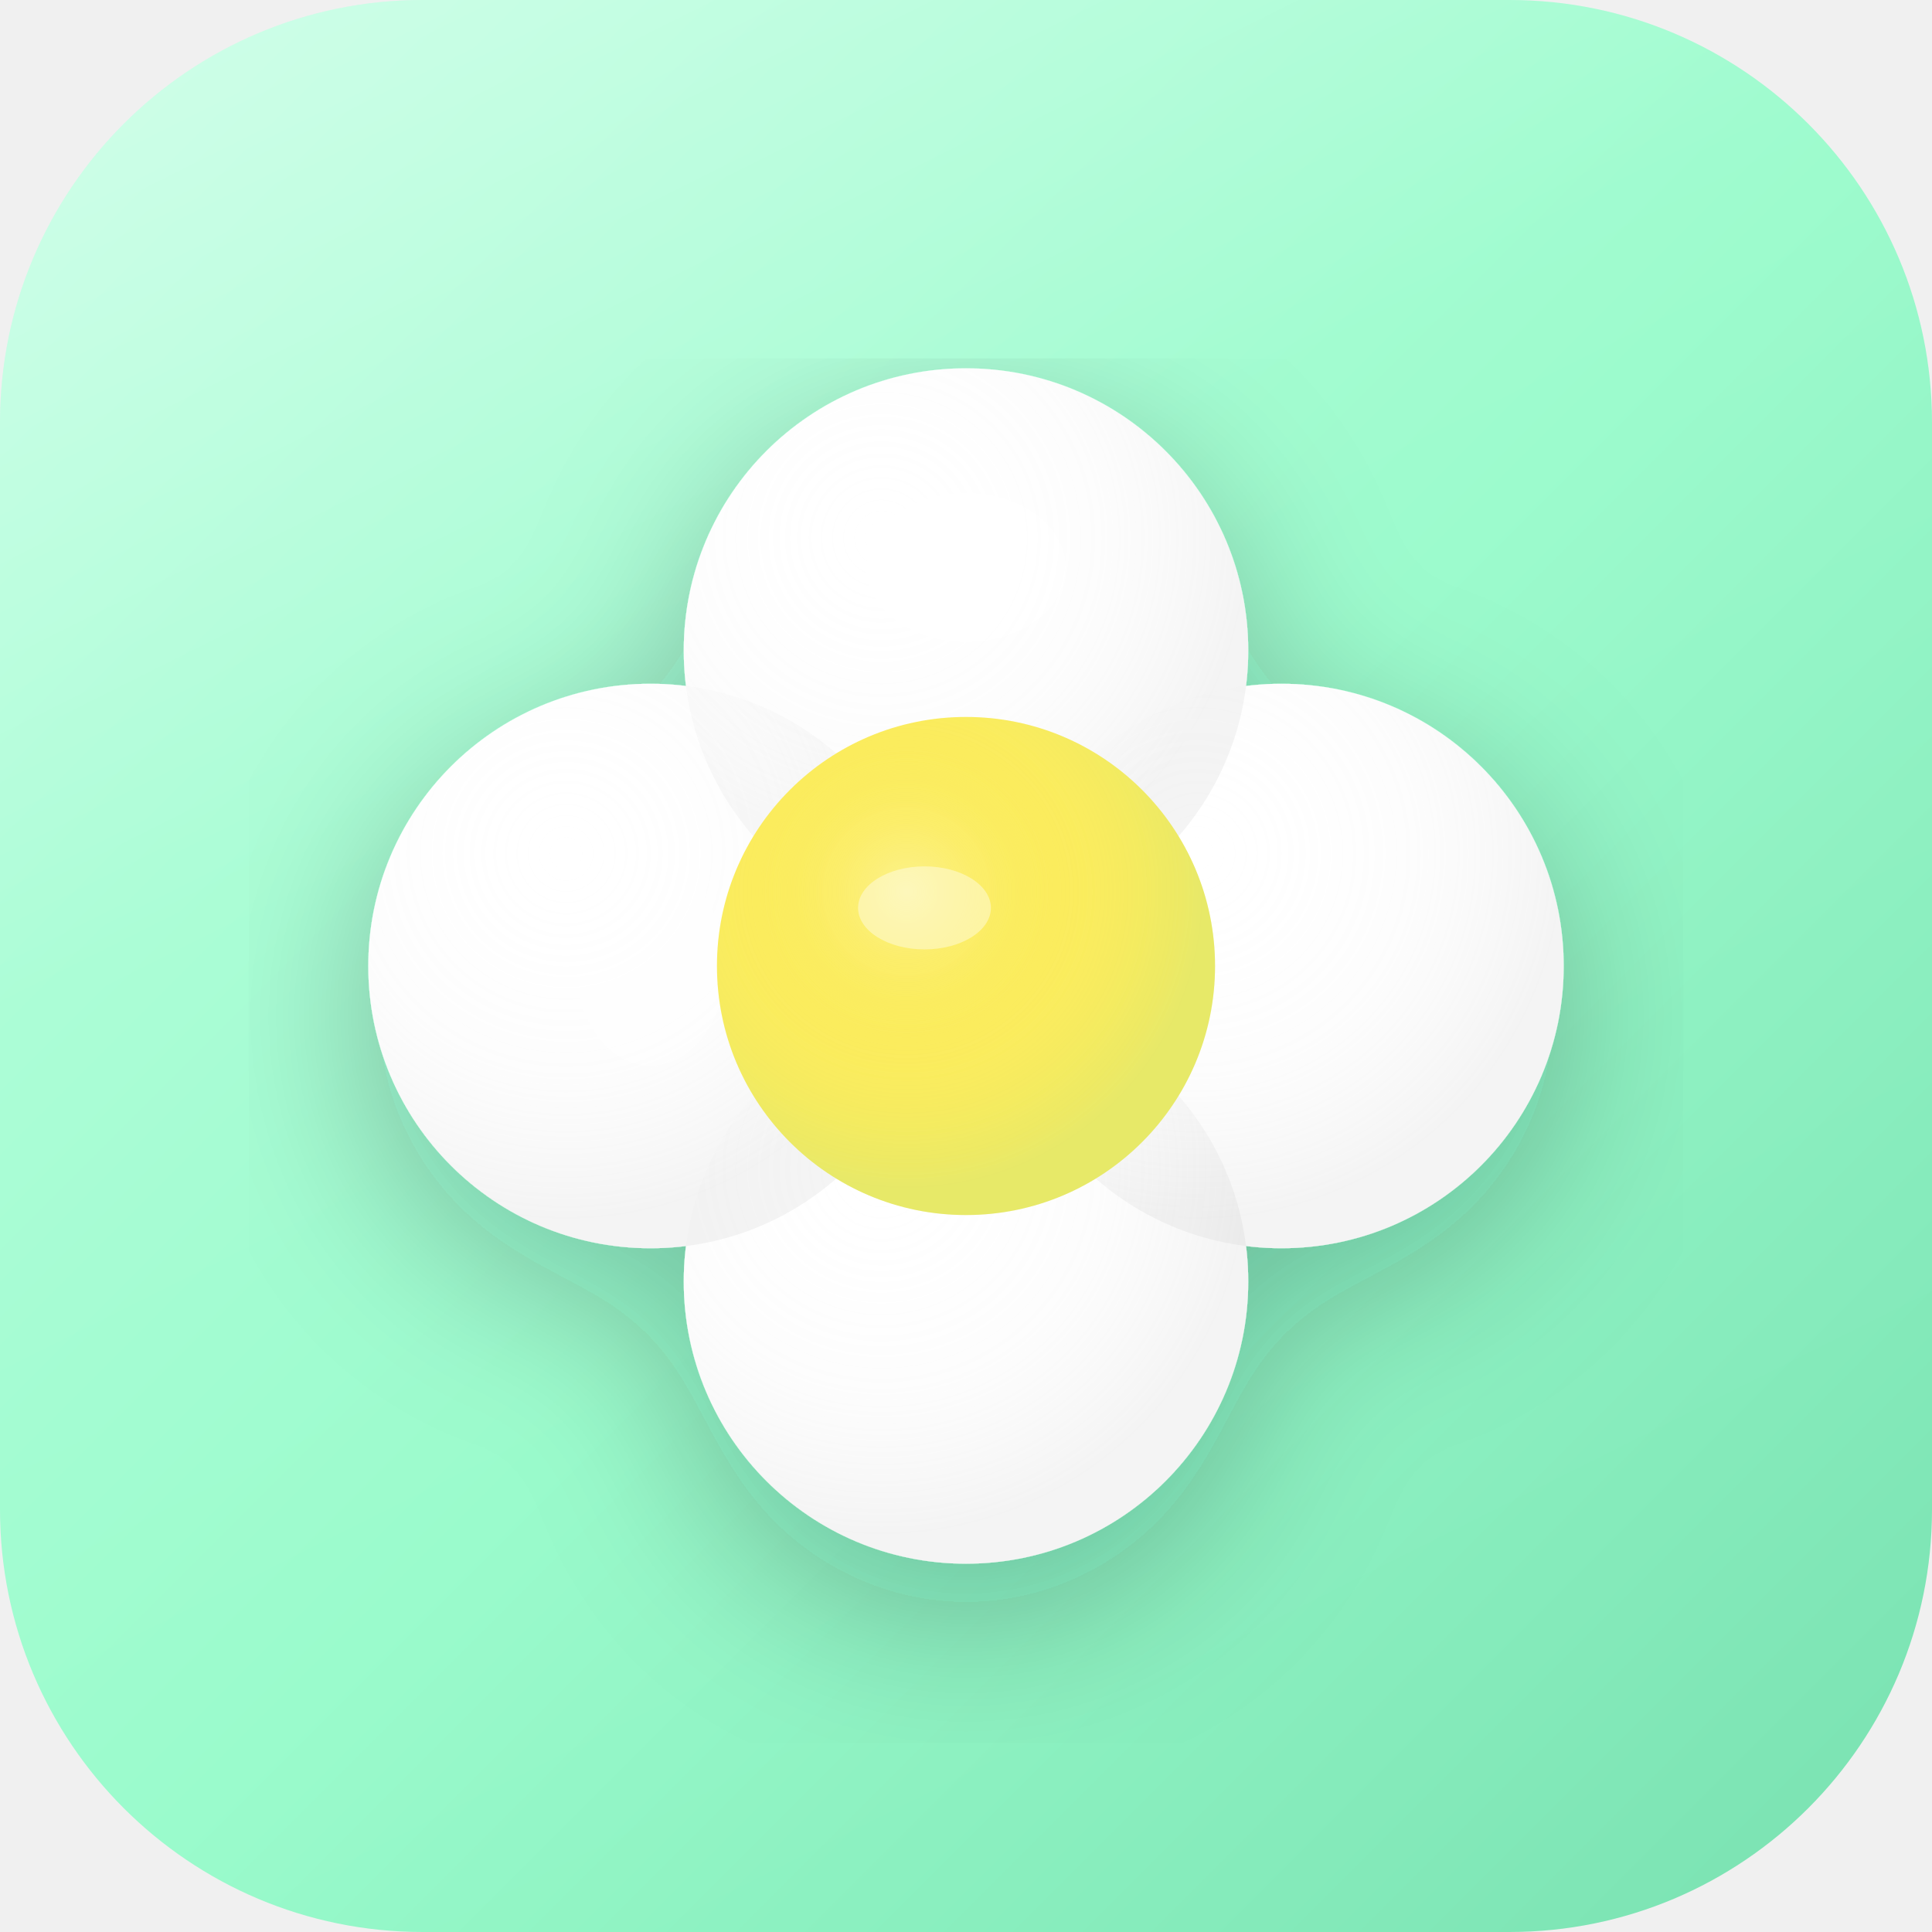
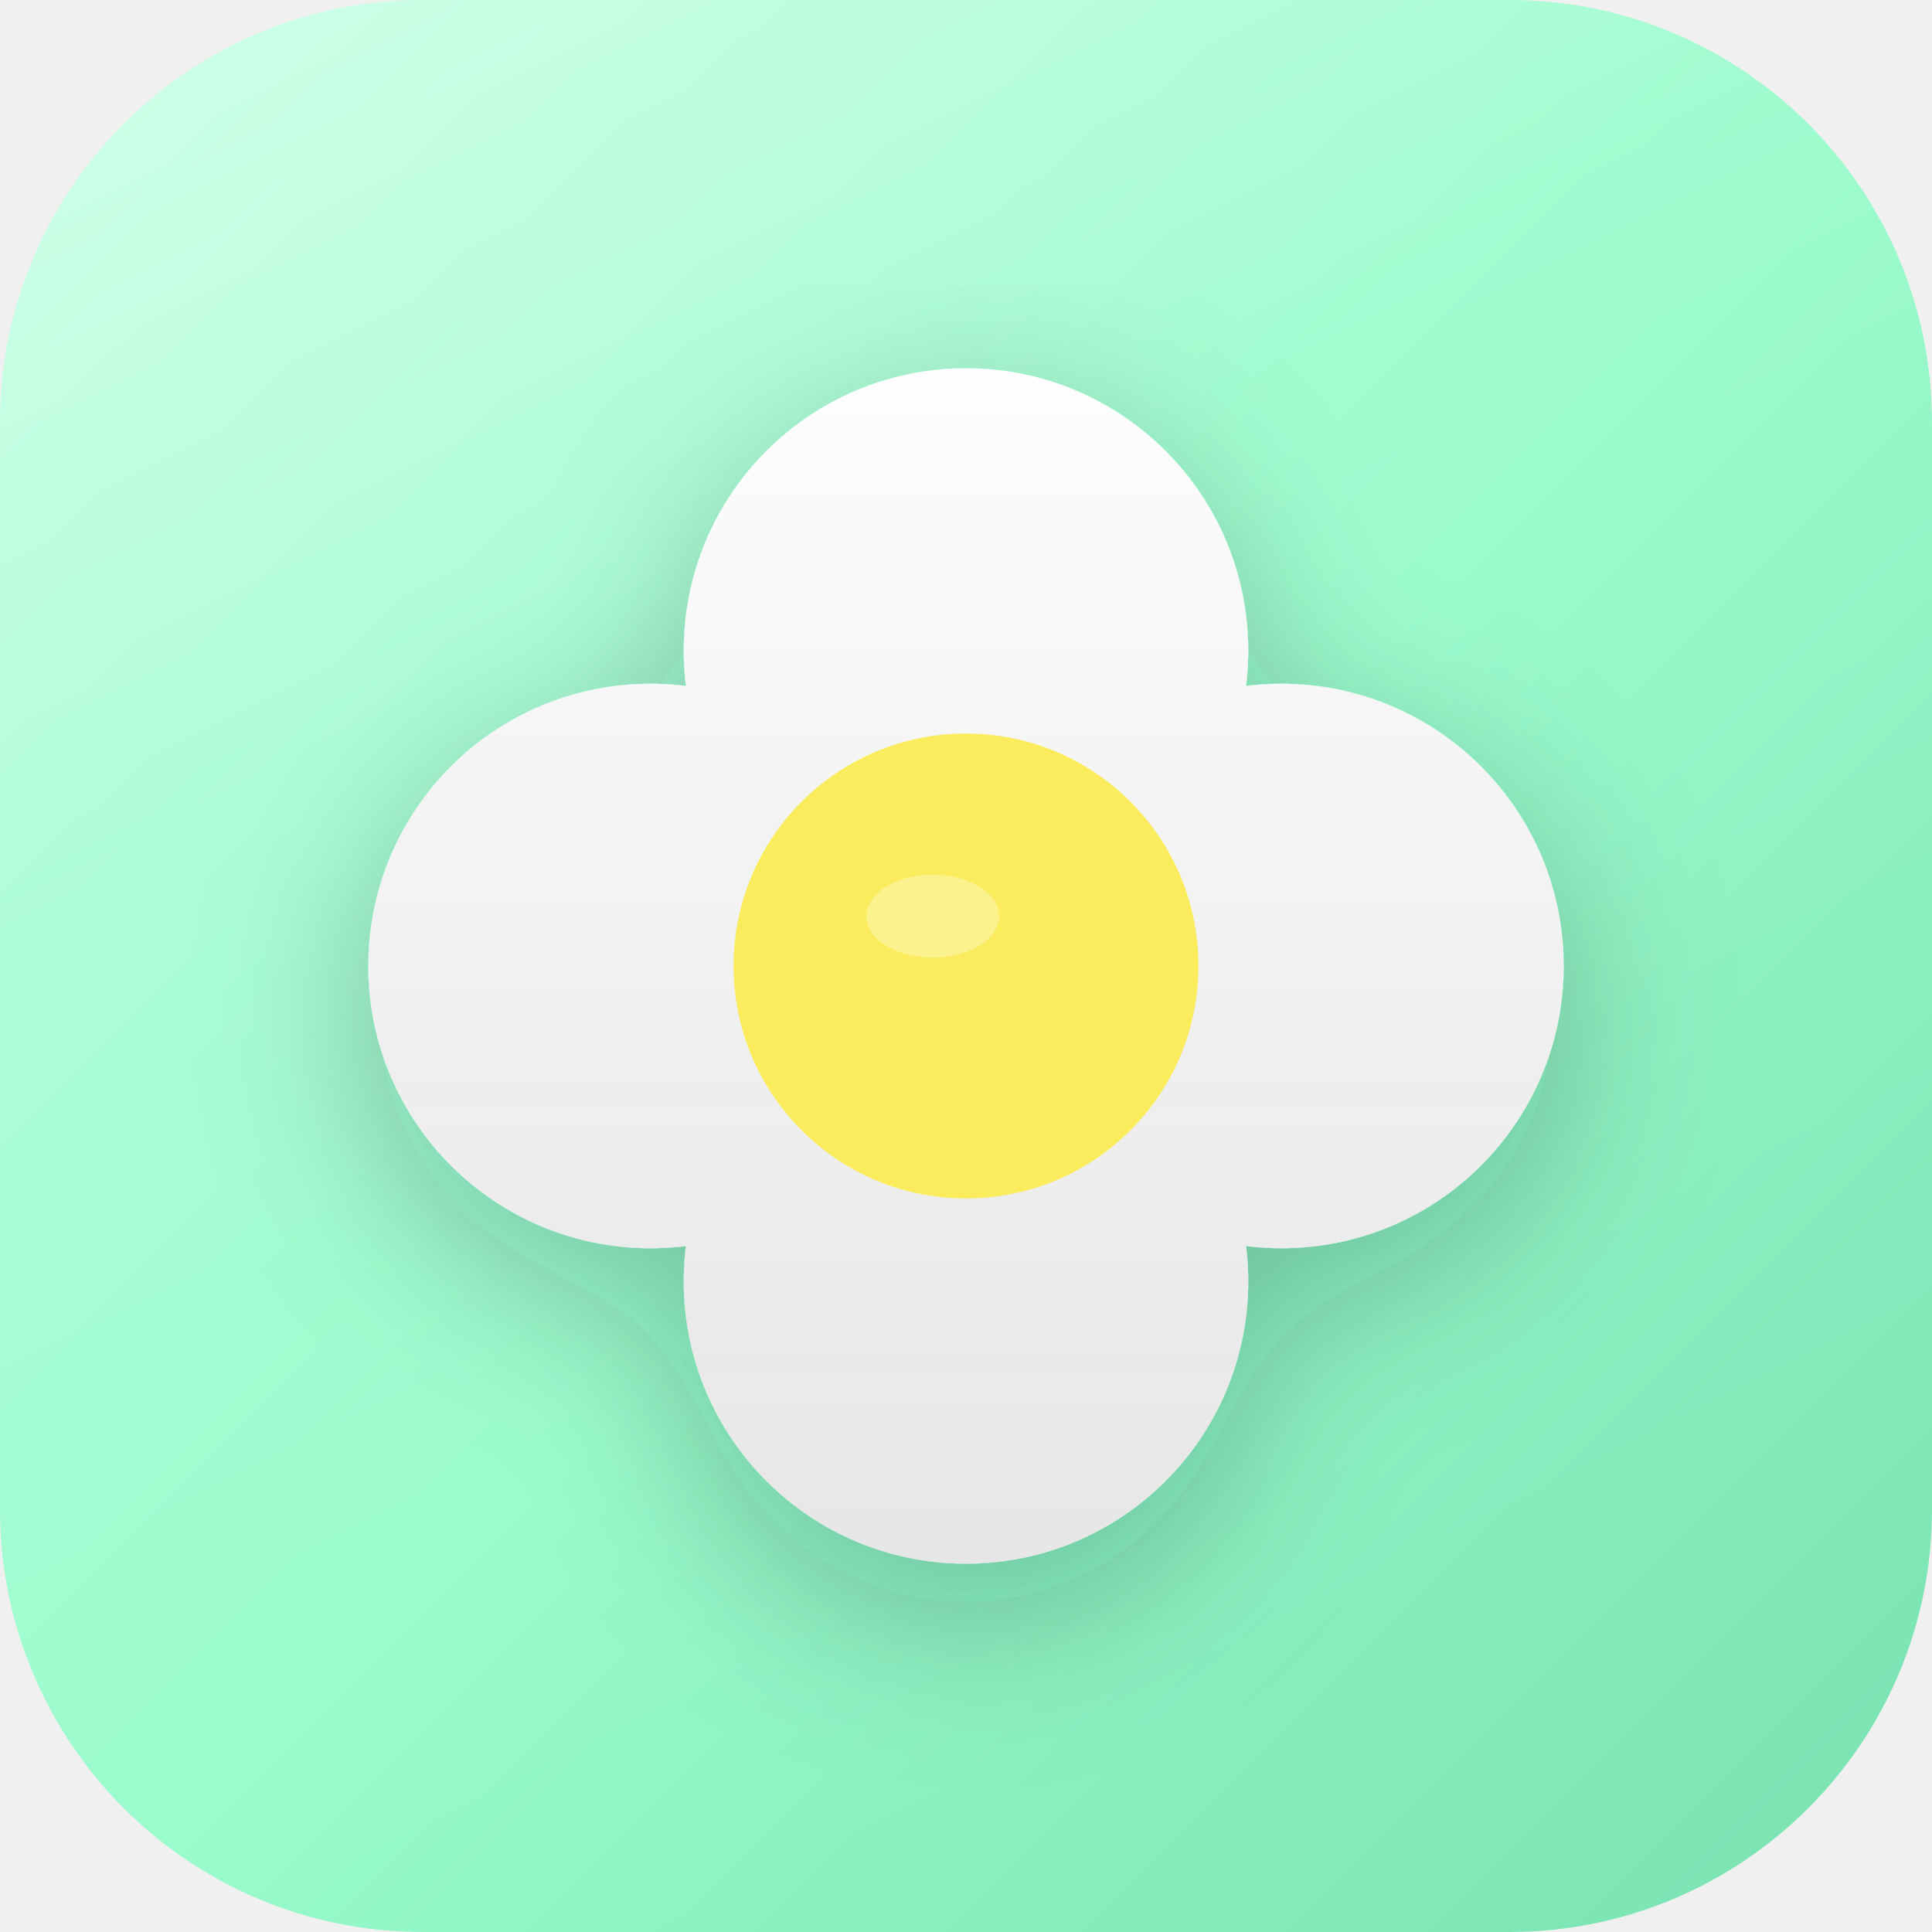
<svg xmlns="http://www.w3.org/2000/svg" viewBox="0 0 512 512">
  <defs>
    <linearGradient id="bg" x1="0%" y1="0%" x2="100%" y2="100%">
      <stop offset="0%" stop-color="#B8FFDE" />
      <stop offset="52%" stop-color="#98FBCB" />
      <stop offset="100%" stop-color="#78E0B0" />
    </linearGradient>
    <linearGradient id="gloss" x1="0%" y1="0%" x2="50%" y2="100%">
      <stop offset="0%" stop-color="white" stop-opacity="0.38" />
      <stop offset="42%" stop-color="white" stop-opacity="0.05" />
      <stop offset="100%" stop-color="white" stop-opacity="0" />
    </linearGradient>
-     <radialGradient id="leafShade" cx="35%" cy="30%" r="65%">
-       <stop offset="0%" stop-color="white" stop-opacity="0" />
-       <stop offset="60%" stop-color="#e0e0e0" stop-opacity="0.08" />
-       <stop offset="100%" stop-color="#c0c0c0" stop-opacity="0.18" />
-     </radialGradient>
-     <radialGradient id="centerShade" cx="38%" cy="35%" r="60%">
-       <stop offset="0%" stop-color="white" stop-opacity="0.3" />
-       <stop offset="50%" stop-color="#FBEC5D" stop-opacity="0" />
-       <stop offset="100%" stop-color="#70D4A8" stop-opacity="0.15" />
-     </radialGradient>
+     <clipPath id="cloverClip">
+       <ellipse cx="100" cy="62" rx="34" ry="34" />
+       <ellipse cx="138" cy="100" rx="34" ry="34" />
+       <ellipse cx="100" cy="138" rx="34" ry="34" />
+       <ellipse cx="62" cy="100" rx="34" ry="34" />
+       <circle cx="100" cy="100" r="20" />
+     </clipPath>
+     <linearGradient id="depth" x1="50%" y1="0%" x2="50%" y2="100%">
+       <stop offset="0%" stop-color="white" stop-opacity="0.12" />
+       <stop offset="100%" stop-color="black" stop-opacity="0.1" />
+     </linearGradient>
    <filter id="shadow" x="-10%" y="-5%" width="120%" height="120%">
      <feDropShadow dx="0" dy="6" stdDeviation="10" flood-color="#0A2818" flood-opacity="0.25" />
    </filter>
  </defs>
  <rect width="512" height="512" rx="112" fill="url(#bg)" />
  <rect width="512" height="512" rx="112" fill="url(#gloss)" />
  <g transform="translate(256,256) scale(2.2) translate(-100,-100)" filter="url(#shadow)">
-     <ellipse cx="100" cy="62" rx="34" ry="34" fill="white" />
-     <ellipse cx="138" cy="100" rx="34" ry="34" fill="white" />
-     <ellipse cx="100" cy="138" rx="34" ry="34" fill="white" />
-     <ellipse cx="62" cy="100" rx="34" ry="34" fill="white" />
-     <ellipse cx="100" cy="62" rx="34" ry="34" fill="url(#leafShade)" />
-     <ellipse cx="138" cy="100" rx="34" ry="34" fill="url(#leafShade)" />
-     <ellipse cx="100" cy="138" rx="34" ry="34" fill="url(#leafShade)" />
-     <ellipse cx="62" cy="100" rx="34" ry="34" fill="url(#leafShade)" />
-     <ellipse cx="100" cy="52" rx="12" ry="9" fill="white" opacity="0.6" />
-     <ellipse cx="62" cy="100" rx="9" ry="12" fill="white" opacity="0.4" />
-     <circle cx="100" cy="100" r="30" fill="#FBEC5D" />
-     <circle cx="100" cy="100" r="30" fill="url(#centerShade)" />
-     <ellipse cx="95" cy="93" rx="8" ry="5" fill="white" opacity="0.4" />
+     <rect x="20" y="20" width="160" height="160" fill="white" clip-path="url(#cloverClip)" />
+     <rect x="20" y="20" width="160" height="160" fill="url(#depth)" clip-path="url(#cloverClip)" />
+     <circle cx="100" cy="100" r="28" fill="#FBEC5D" />
+     <ellipse cx="96" cy="94" rx="8" ry="5" fill="white" opacity="0.3" />
  </g>
</svg>
